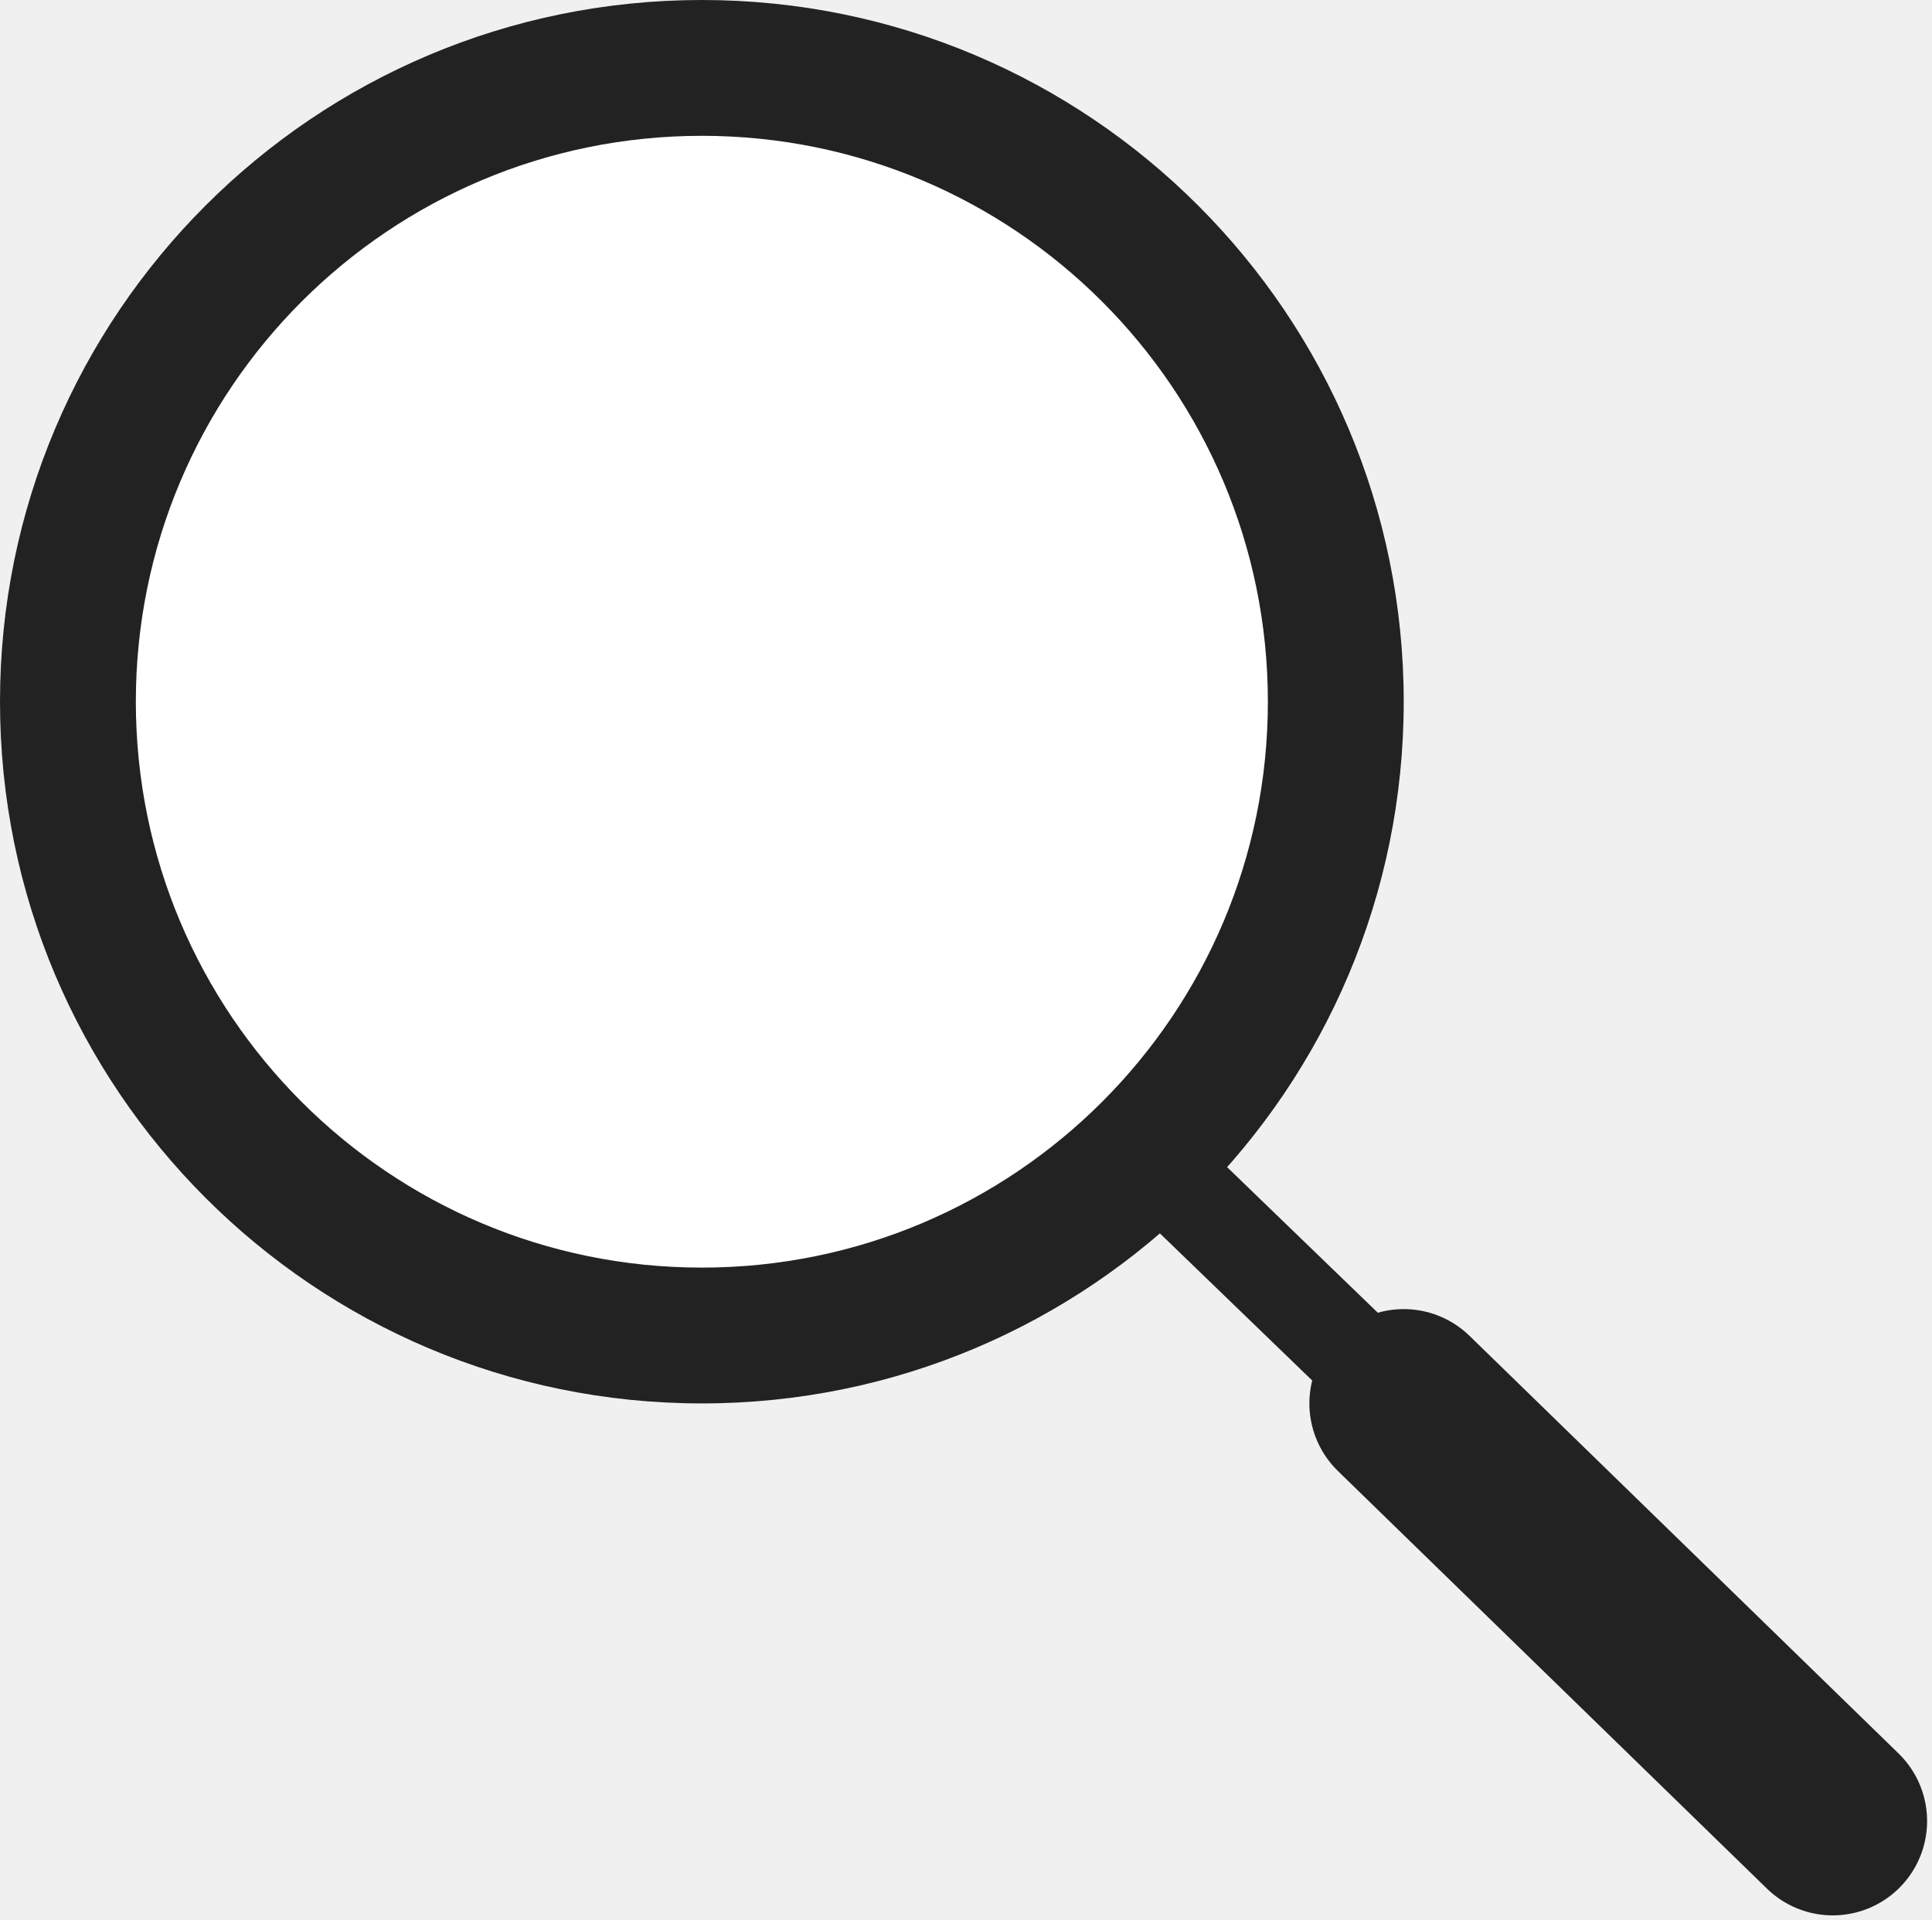
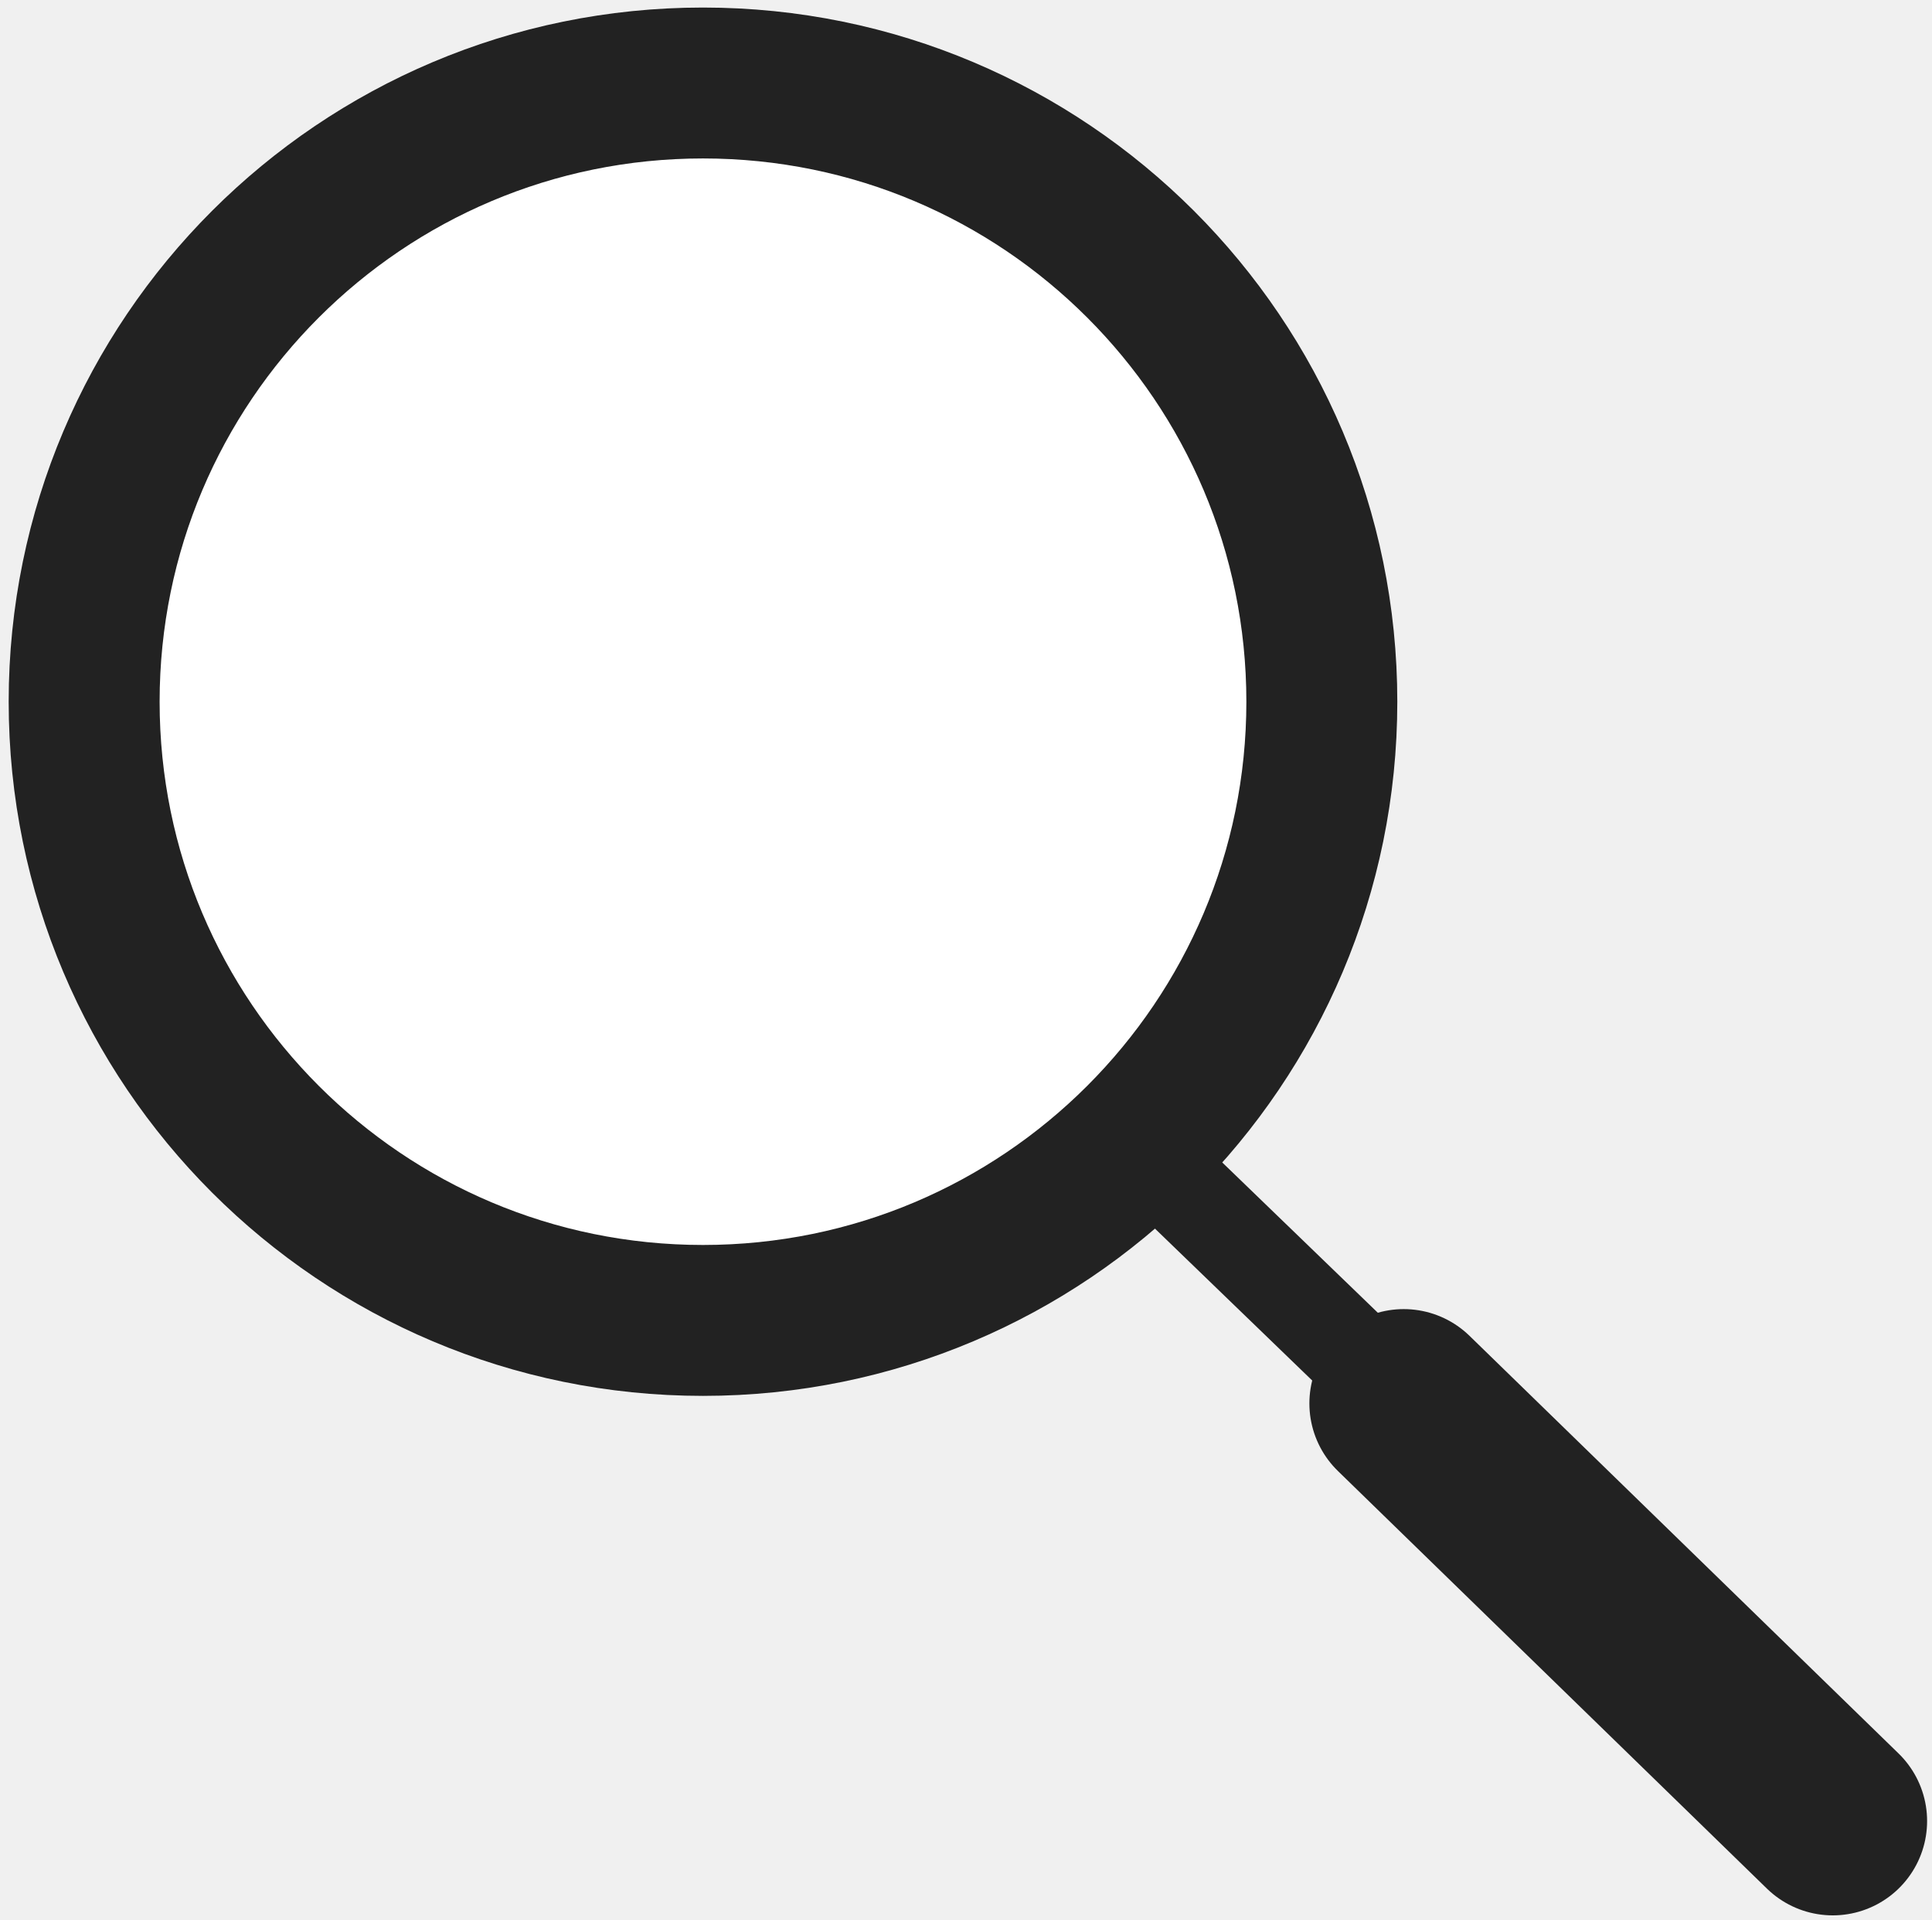
- <svg xmlns="http://www.w3.org/2000/svg" version="1.1" x="0px" y="0px" viewBox="0 0 512 508.8" style="enable-background:new 0 0 512 508.8;" xml:space="preserve">
+ <svg xmlns="http://www.w3.org/2000/svg" version="1.1" id="Capa_1" x="0px" y="0px" viewBox="0 0 512 508.8" style="enable-background:new 0 0 512 508.8;" xml:space="preserve">
  <style type="text/css">
	.st0{fill:none;stroke:#222222;stroke-width:25;stroke-miterlimit:10;}
	.st1{fill:none;stroke:#222222;stroke-width:50;stroke-linecap:round;stroke-miterlimit:10;}
- 	.st2{fill:#222222;}
- 	.st3{fill:#FFFFFF;}
+ 	.st2{fill:#FFFFFF;stroke:#222222;stroke-width:40;stroke-miterlimit:10;}
</style>
  <g id="Capa_2_1_">
    <line class="st0" x1="247" y1="251.2" x2="383.2" y2="382.8" />
    <line class="st1" x1="372" y1="372" x2="485.7" y2="482.7" />
  </g>
-   <g id="Capa_3">
-     <circle class="st2" cx="186" cy="186" r="186" />
-     <circle class="st3" cx="186" cy="186" r="150" />
-   </g>
+   <circle class="st2" cx="186.3" cy="186" r="164" />
</svg>
